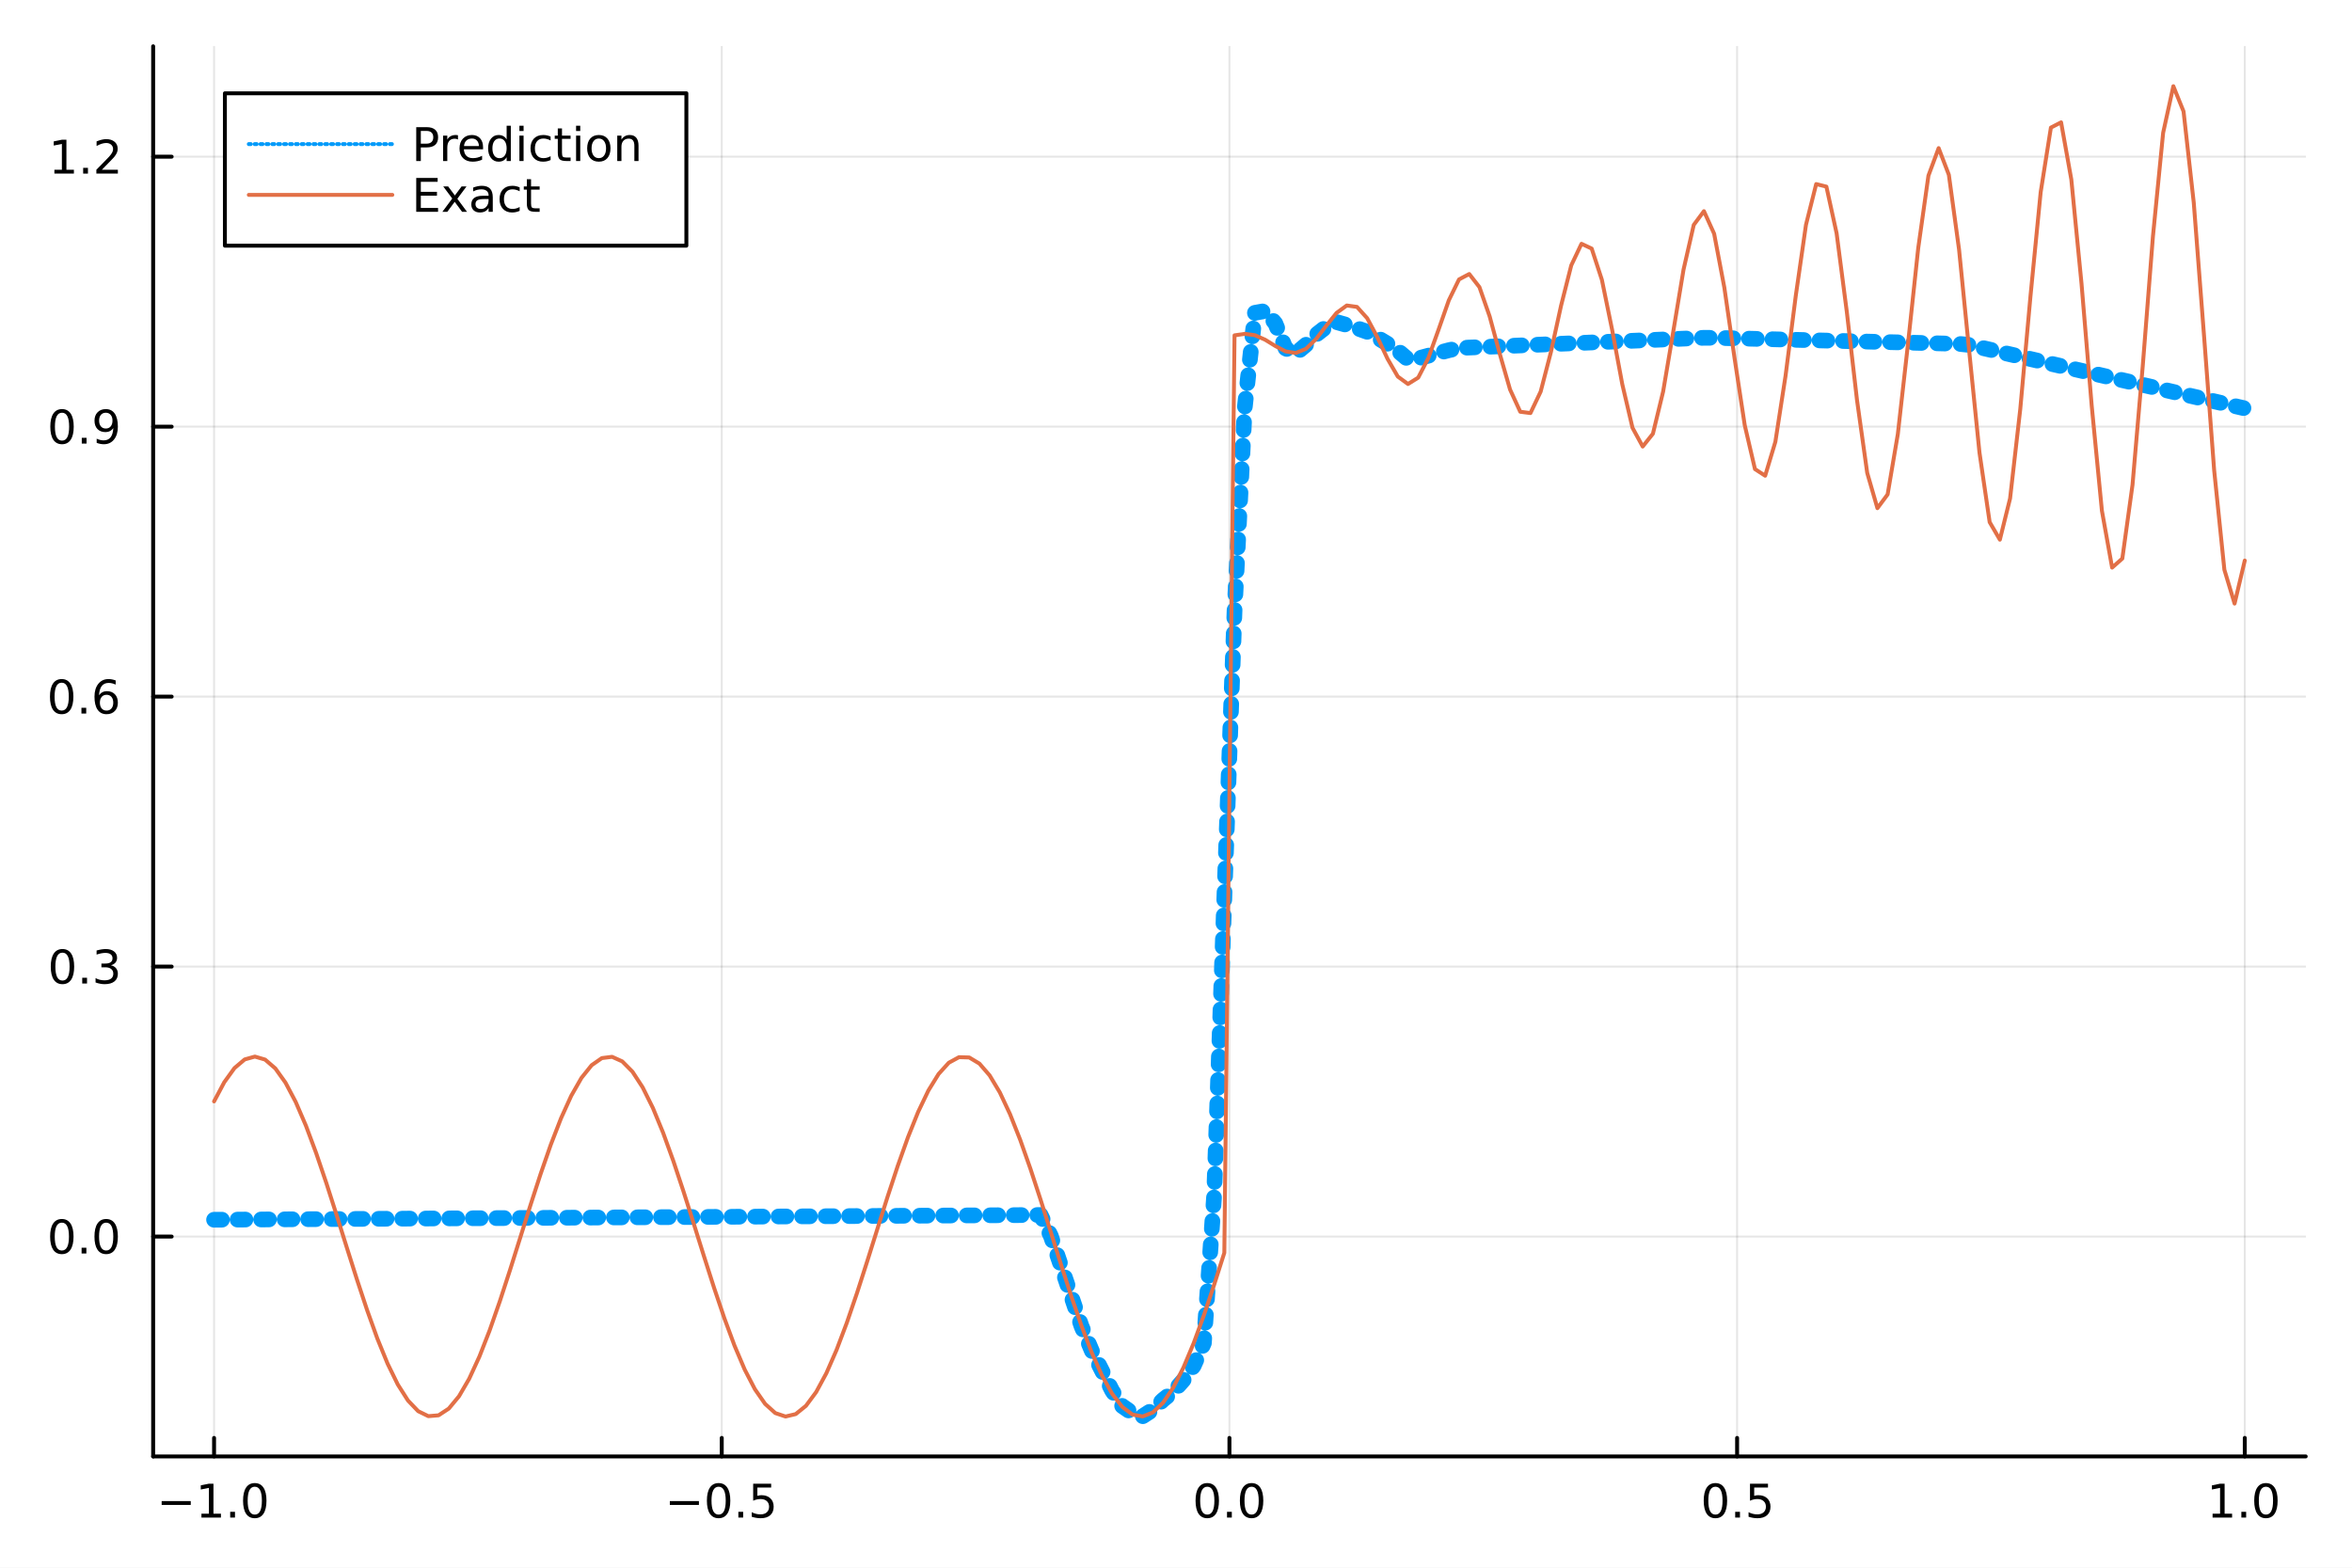
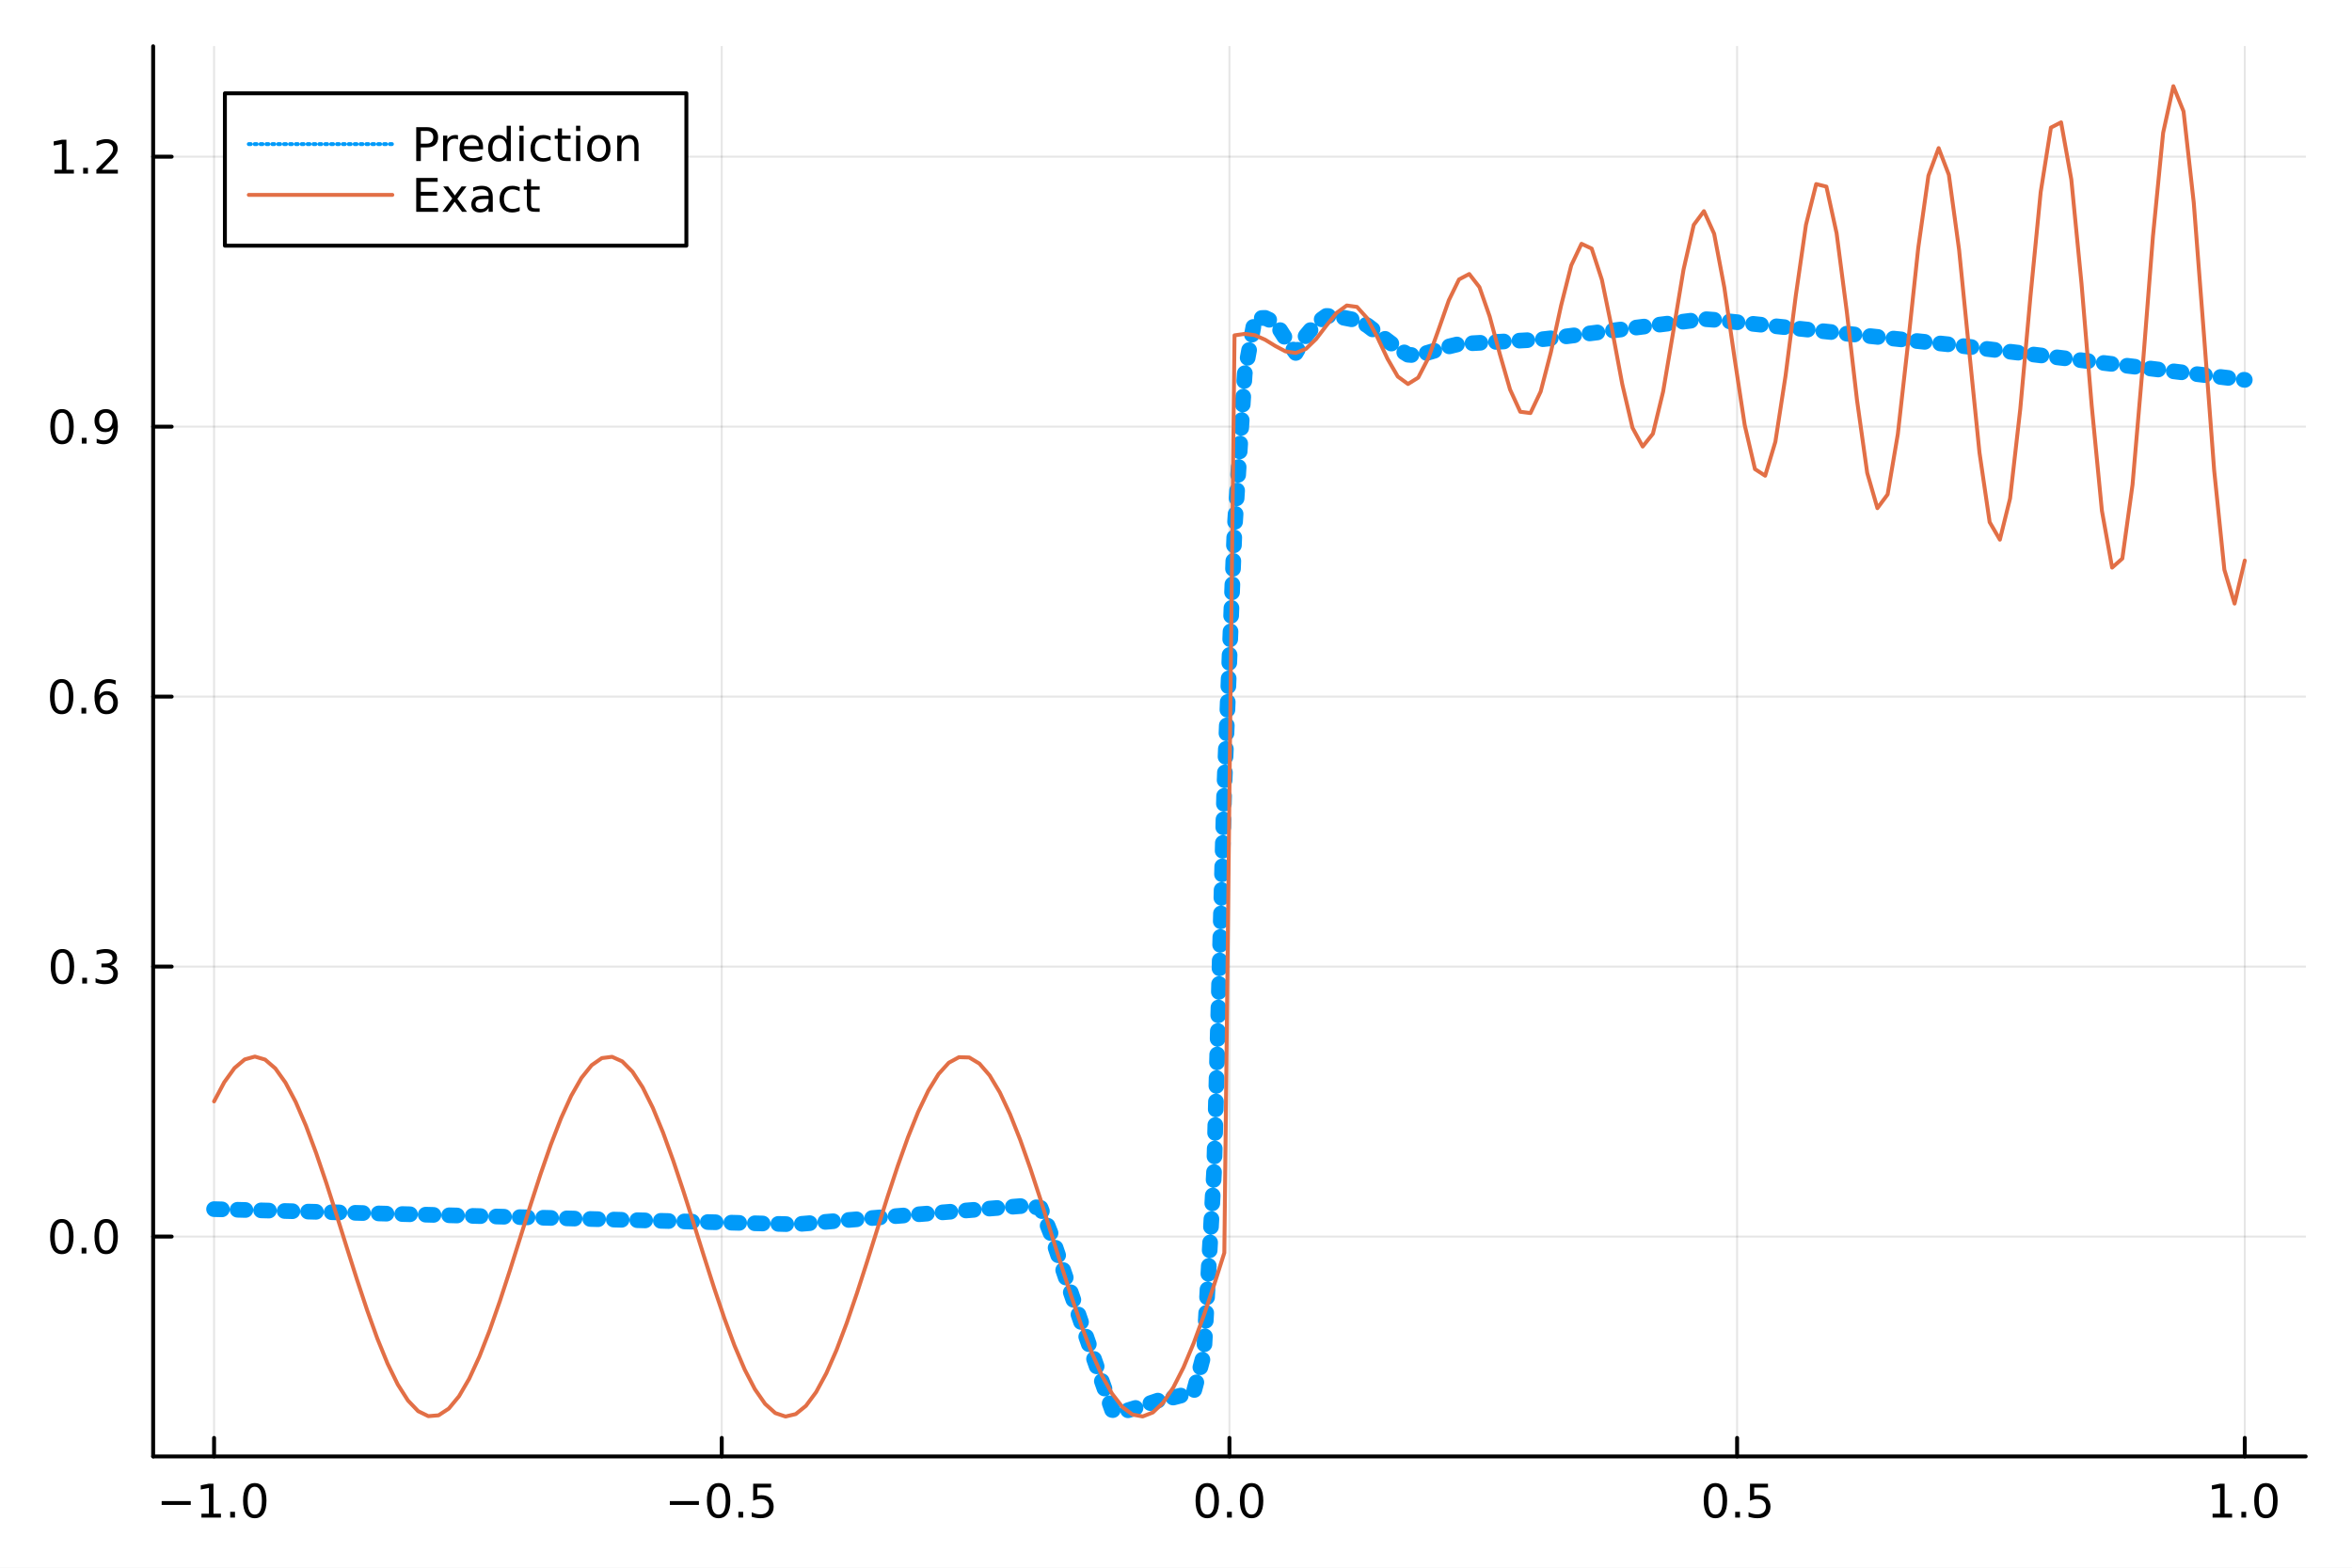
<svg xmlns="http://www.w3.org/2000/svg" width="600" height="400" viewBox="0 0 2400 1600">
  <defs>
    <clipPath id="clip150">
      <rect x="0" y="0" width="2400" height="1600" />
    </clipPath>
  </defs>
  <path clip-path="url(#clip150)" d=" M0 1600 L2400 1600 L2400 0 L0 0  Z   " fill="#ffffff" fill-rule="evenodd" fill-opacity="1" />
  <defs>
    <clipPath id="clip151">
      <rect x="480" y="0" width="1681" height="1600" />
    </clipPath>
  </defs>
  <path clip-path="url(#clip150)" d=" M156.274 1486.45 L2352.76 1486.45 L2352.76 47.244 L156.274 47.244  Z   " fill="#ffffff" fill-rule="evenodd" fill-opacity="1" />
  <defs>
    <clipPath id="clip152">
      <rect x="156" y="47" width="2197" height="1440" />
    </clipPath>
  </defs>
  <polyline clip-path="url(#clip152)" style="stroke:#000000; stroke-linecap:round; stroke-linejoin:round; stroke-width:2; stroke-opacity:0.1; fill:none" points="   218.439,1486.45 218.439,47.244    " />
  <polyline clip-path="url(#clip152)" style="stroke:#000000; stroke-linecap:round; stroke-linejoin:round; stroke-width:2; stroke-opacity:0.1; fill:none" points="   736.477,1486.45 736.477,47.244    " />
  <polyline clip-path="url(#clip152)" style="stroke:#000000; stroke-linecap:round; stroke-linejoin:round; stroke-width:2; stroke-opacity:0.1; fill:none" points="   1254.52,1486.45 1254.52,47.244    " />
  <polyline clip-path="url(#clip152)" style="stroke:#000000; stroke-linecap:round; stroke-linejoin:round; stroke-width:2; stroke-opacity:0.1; fill:none" points="   1772.55,1486.45 1772.55,47.244    " />
  <polyline clip-path="url(#clip152)" style="stroke:#000000; stroke-linecap:round; stroke-linejoin:round; stroke-width:2; stroke-opacity:0.1; fill:none" points="   2290.59,1486.45 2290.59,47.244    " />
  <polyline clip-path="url(#clip150)" style="stroke:#000000; stroke-linecap:round; stroke-linejoin:round; stroke-width:4; stroke-opacity:1; fill:none" points="   156.274,1486.45 2352.76,1486.45    " />
  <polyline clip-path="url(#clip150)" style="stroke:#000000; stroke-linecap:round; stroke-linejoin:round; stroke-width:4; stroke-opacity:1; fill:none" points="   218.439,1486.45 218.439,1467.55    " />
  <polyline clip-path="url(#clip150)" style="stroke:#000000; stroke-linecap:round; stroke-linejoin:round; stroke-width:4; stroke-opacity:1; fill:none" points="   736.477,1486.45 736.477,1467.55    " />
  <polyline clip-path="url(#clip150)" style="stroke:#000000; stroke-linecap:round; stroke-linejoin:round; stroke-width:4; stroke-opacity:1; fill:none" points="   1254.52,1486.45 1254.52,1467.55    " />
  <polyline clip-path="url(#clip150)" style="stroke:#000000; stroke-linecap:round; stroke-linejoin:round; stroke-width:4; stroke-opacity:1; fill:none" points="   1772.55,1486.45 1772.55,1467.55    " />
  <polyline clip-path="url(#clip150)" style="stroke:#000000; stroke-linecap:round; stroke-linejoin:round; stroke-width:4; stroke-opacity:1; fill:none" points="   2290.59,1486.45 2290.59,1467.55    " />
  <path clip-path="url(#clip150)" d="M164.967 1532.02 L194.643 1532.02 L194.643 1535.95 L164.967 1535.95 L164.967 1532.02 Z" fill="#000000" fill-rule="evenodd" fill-opacity="1" />
  <path clip-path="url(#clip150)" d="M205.545 1544.91 L213.184 1544.91 L213.184 1518.55 L204.874 1520.21 L204.874 1515.95 L213.138 1514.29 L217.814 1514.29 L217.814 1544.91 L225.453 1544.91 L225.453 1548.85 L205.545 1548.85 L205.545 1544.91 Z" fill="#000000" fill-rule="evenodd" fill-opacity="1" />
  <path clip-path="url(#clip150)" d="M234.897 1542.97 L239.781 1542.97 L239.781 1548.85 L234.897 1548.85 L234.897 1542.97 Z" fill="#000000" fill-rule="evenodd" fill-opacity="1" />
  <path clip-path="url(#clip150)" d="M259.966 1517.37 Q256.355 1517.37 254.527 1520.93 Q252.721 1524.47 252.721 1531.6 Q252.721 1538.71 254.527 1542.27 Q256.355 1545.82 259.966 1545.82 Q263.601 1545.82 265.406 1542.27 Q267.235 1538.71 267.235 1531.6 Q267.235 1524.47 265.406 1520.93 Q263.601 1517.37 259.966 1517.37 M259.966 1513.66 Q265.776 1513.66 268.832 1518.27 Q271.911 1522.85 271.911 1531.6 Q271.911 1540.33 268.832 1544.94 Q265.776 1549.52 259.966 1549.52 Q254.156 1549.52 251.077 1544.94 Q248.022 1540.33 248.022 1531.6 Q248.022 1522.85 251.077 1518.27 Q254.156 1513.66 259.966 1513.66 Z" fill="#000000" fill-rule="evenodd" fill-opacity="1" />
  <path clip-path="url(#clip150)" d="M683.503 1532.02 L713.178 1532.02 L713.178 1535.95 L683.503 1535.95 L683.503 1532.02 Z" fill="#000000" fill-rule="evenodd" fill-opacity="1" />
  <path clip-path="url(#clip150)" d="M733.271 1517.37 Q729.66 1517.37 727.831 1520.93 Q726.026 1524.47 726.026 1531.6 Q726.026 1538.71 727.831 1542.27 Q729.66 1545.82 733.271 1545.82 Q736.905 1545.82 738.711 1542.27 Q740.539 1538.71 740.539 1531.6 Q740.539 1524.47 738.711 1520.93 Q736.905 1517.37 733.271 1517.37 M733.271 1513.66 Q739.081 1513.66 742.137 1518.27 Q745.215 1522.85 745.215 1531.6 Q745.215 1540.33 742.137 1544.94 Q739.081 1549.52 733.271 1549.52 Q727.461 1549.52 724.382 1544.94 Q721.327 1540.33 721.327 1531.6 Q721.327 1522.85 724.382 1518.27 Q727.461 1513.66 733.271 1513.66 Z" fill="#000000" fill-rule="evenodd" fill-opacity="1" />
  <path clip-path="url(#clip150)" d="M753.433 1542.97 L758.317 1542.97 L758.317 1548.85 L753.433 1548.85 L753.433 1542.97 Z" fill="#000000" fill-rule="evenodd" fill-opacity="1" />
  <path clip-path="url(#clip150)" d="M768.548 1514.29 L786.905 1514.29 L786.905 1518.22 L772.831 1518.22 L772.831 1526.7 Q773.849 1526.35 774.868 1526.19 Q775.886 1526 776.905 1526 Q782.692 1526 786.072 1529.17 Q789.451 1532.34 789.451 1537.76 Q789.451 1543.34 785.979 1546.44 Q782.507 1549.52 776.187 1549.52 Q774.011 1549.52 771.743 1549.15 Q769.498 1548.78 767.09 1548.04 L767.09 1543.34 Q769.173 1544.47 771.396 1545.03 Q773.618 1545.58 776.095 1545.58 Q780.099 1545.58 782.437 1543.48 Q784.775 1541.37 784.775 1537.76 Q784.775 1534.15 782.437 1532.04 Q780.099 1529.94 776.095 1529.94 Q774.22 1529.94 772.345 1530.35 Q770.493 1530.77 768.548 1531.65 L768.548 1514.29 Z" fill="#000000" fill-rule="evenodd" fill-opacity="1" />
  <path clip-path="url(#clip150)" d="M1231.9 1517.37 Q1228.29 1517.37 1226.46 1520.93 Q1224.65 1524.47 1224.65 1531.6 Q1224.65 1538.71 1226.46 1542.27 Q1228.29 1545.82 1231.9 1545.82 Q1235.53 1545.82 1237.34 1542.27 Q1239.17 1538.71 1239.17 1531.6 Q1239.17 1524.47 1237.34 1520.93 Q1235.53 1517.37 1231.9 1517.37 M1231.9 1513.66 Q1237.71 1513.66 1240.77 1518.27 Q1243.84 1522.85 1243.84 1531.6 Q1243.84 1540.33 1240.77 1544.94 Q1237.71 1549.52 1231.9 1549.52 Q1226.09 1549.52 1223.01 1544.94 Q1219.96 1540.33 1219.96 1531.6 Q1219.96 1522.85 1223.01 1518.27 Q1226.09 1513.66 1231.9 1513.66 Z" fill="#000000" fill-rule="evenodd" fill-opacity="1" />
  <path clip-path="url(#clip150)" d="M1252.06 1542.97 L1256.95 1542.97 L1256.95 1548.85 L1252.06 1548.85 L1252.06 1542.97 Z" fill="#000000" fill-rule="evenodd" fill-opacity="1" />
  <path clip-path="url(#clip150)" d="M1277.13 1517.37 Q1273.52 1517.37 1271.69 1520.93 Q1269.89 1524.47 1269.89 1531.6 Q1269.89 1538.71 1271.69 1542.27 Q1273.52 1545.82 1277.13 1545.82 Q1280.76 1545.82 1282.57 1542.27 Q1284.4 1538.71 1284.4 1531.6 Q1284.4 1524.47 1282.57 1520.93 Q1280.76 1517.37 1277.13 1517.37 M1277.13 1513.66 Q1282.94 1513.66 1286 1518.27 Q1289.08 1522.85 1289.08 1531.6 Q1289.08 1540.33 1286 1544.94 Q1282.94 1549.52 1277.13 1549.52 Q1271.32 1549.52 1268.24 1544.94 Q1265.19 1540.33 1265.19 1531.6 Q1265.19 1522.85 1268.24 1518.27 Q1271.32 1513.66 1277.13 1513.66 Z" fill="#000000" fill-rule="evenodd" fill-opacity="1" />
  <path clip-path="url(#clip150)" d="M1750.44 1517.37 Q1746.82 1517.37 1745 1520.93 Q1743.19 1524.47 1743.19 1531.6 Q1743.19 1538.71 1745 1542.27 Q1746.82 1545.82 1750.44 1545.82 Q1754.07 1545.82 1755.88 1542.27 Q1757.7 1538.71 1757.7 1531.6 Q1757.7 1524.47 1755.88 1520.93 Q1754.07 1517.37 1750.44 1517.37 M1750.44 1513.66 Q1756.25 1513.66 1759.3 1518.27 Q1762.38 1522.85 1762.38 1531.6 Q1762.38 1540.33 1759.3 1544.94 Q1756.25 1549.52 1750.44 1549.52 Q1744.63 1549.52 1741.55 1544.94 Q1738.49 1540.33 1738.49 1531.6 Q1738.49 1522.85 1741.55 1518.27 Q1744.63 1513.66 1750.44 1513.66 Z" fill="#000000" fill-rule="evenodd" fill-opacity="1" />
  <path clip-path="url(#clip150)" d="M1770.6 1542.97 L1775.48 1542.97 L1775.48 1548.85 L1770.6 1548.85 L1770.6 1542.97 Z" fill="#000000" fill-rule="evenodd" fill-opacity="1" />
  <path clip-path="url(#clip150)" d="M1785.71 1514.29 L1804.07 1514.29 L1804.07 1518.22 L1790 1518.22 L1790 1526.7 Q1791.01 1526.35 1792.03 1526.19 Q1793.05 1526 1794.07 1526 Q1799.86 1526 1803.24 1529.17 Q1806.62 1532.34 1806.62 1537.76 Q1806.62 1543.34 1803.14 1546.44 Q1799.67 1549.52 1793.35 1549.52 Q1791.18 1549.52 1788.91 1549.15 Q1786.66 1548.78 1784.25 1548.04 L1784.25 1543.34 Q1786.34 1544.47 1788.56 1545.03 Q1790.78 1545.58 1793.26 1545.58 Q1797.26 1545.58 1799.6 1543.48 Q1801.94 1541.37 1801.94 1537.76 Q1801.94 1534.15 1799.6 1532.04 Q1797.26 1529.94 1793.26 1529.94 Q1791.38 1529.94 1789.51 1530.35 Q1787.66 1530.77 1785.71 1531.65 L1785.71 1514.29 Z" fill="#000000" fill-rule="evenodd" fill-opacity="1" />
  <path clip-path="url(#clip150)" d="M2257.74 1544.91 L2265.38 1544.91 L2265.38 1518.55 L2257.07 1520.21 L2257.07 1515.95 L2265.34 1514.29 L2270.01 1514.29 L2270.01 1544.91 L2277.65 1544.91 L2277.65 1548.85 L2257.74 1548.85 L2257.74 1544.91 Z" fill="#000000" fill-rule="evenodd" fill-opacity="1" />
  <path clip-path="url(#clip150)" d="M2287.1 1542.97 L2291.98 1542.97 L2291.98 1548.85 L2287.1 1548.85 L2287.1 1542.97 Z" fill="#000000" fill-rule="evenodd" fill-opacity="1" />
  <path clip-path="url(#clip150)" d="M2312.17 1517.37 Q2308.55 1517.37 2306.73 1520.93 Q2304.92 1524.47 2304.92 1531.6 Q2304.92 1538.71 2306.73 1542.27 Q2308.55 1545.82 2312.17 1545.82 Q2315.8 1545.82 2317.61 1542.27 Q2319.43 1538.71 2319.43 1531.6 Q2319.43 1524.47 2317.61 1520.93 Q2315.8 1517.37 2312.17 1517.37 M2312.17 1513.66 Q2317.98 1513.66 2321.03 1518.27 Q2324.11 1522.85 2324.11 1531.6 Q2324.11 1540.33 2321.03 1544.94 Q2317.98 1549.52 2312.17 1549.52 Q2306.36 1549.52 2303.28 1544.94 Q2300.22 1540.33 2300.22 1531.6 Q2300.22 1522.85 2303.28 1518.27 Q2306.36 1513.66 2312.17 1513.66 Z" fill="#000000" fill-rule="evenodd" fill-opacity="1" />
  <polyline clip-path="url(#clip152)" style="stroke:#000000; stroke-linecap:round; stroke-linejoin:round; stroke-width:2; stroke-opacity:0.1; fill:none" points="   156.274,1262.05 2352.76,1262.05    " />
  <polyline clip-path="url(#clip152)" style="stroke:#000000; stroke-linecap:round; stroke-linejoin:round; stroke-width:2; stroke-opacity:0.1; fill:none" points="   156.274,986.511 2352.76,986.511    " />
  <polyline clip-path="url(#clip152)" style="stroke:#000000; stroke-linecap:round; stroke-linejoin:round; stroke-width:2; stroke-opacity:0.1; fill:none" points="   156.274,710.976 2352.76,710.976    " />
  <polyline clip-path="url(#clip152)" style="stroke:#000000; stroke-linecap:round; stroke-linejoin:round; stroke-width:2; stroke-opacity:0.1; fill:none" points="   156.274,435.44 2352.76,435.44    " />
  <polyline clip-path="url(#clip152)" style="stroke:#000000; stroke-linecap:round; stroke-linejoin:round; stroke-width:2; stroke-opacity:0.1; fill:none" points="   156.274,159.905 2352.76,159.905    " />
  <polyline clip-path="url(#clip150)" style="stroke:#000000; stroke-linecap:round; stroke-linejoin:round; stroke-width:4; stroke-opacity:1; fill:none" points="   156.274,1486.45 156.274,47.244    " />
  <polyline clip-path="url(#clip150)" style="stroke:#000000; stroke-linecap:round; stroke-linejoin:round; stroke-width:4; stroke-opacity:1; fill:none" points="   156.274,1262.05 175.172,1262.05    " />
  <polyline clip-path="url(#clip150)" style="stroke:#000000; stroke-linecap:round; stroke-linejoin:round; stroke-width:4; stroke-opacity:1; fill:none" points="   156.274,986.511 175.172,986.511    " />
  <polyline clip-path="url(#clip150)" style="stroke:#000000; stroke-linecap:round; stroke-linejoin:round; stroke-width:4; stroke-opacity:1; fill:none" points="   156.274,710.976 175.172,710.976    " />
  <polyline clip-path="url(#clip150)" style="stroke:#000000; stroke-linecap:round; stroke-linejoin:round; stroke-width:4; stroke-opacity:1; fill:none" points="   156.274,435.44 175.172,435.44    " />
  <polyline clip-path="url(#clip150)" style="stroke:#000000; stroke-linecap:round; stroke-linejoin:round; stroke-width:4; stroke-opacity:1; fill:none" points="   156.274,159.905 175.172,159.905    " />
  <path clip-path="url(#clip150)" d="M63.099 1247.85 Q59.487 1247.85 57.659 1251.41 Q55.853 1254.95 55.853 1262.08 Q55.853 1269.19 57.659 1272.75 Q59.487 1276.29 63.099 1276.29 Q66.733 1276.29 68.538 1272.75 Q70.367 1269.19 70.367 1262.08 Q70.367 1254.95 68.538 1251.41 Q66.733 1247.85 63.099 1247.85 M63.099 1244.14 Q68.909 1244.14 71.964 1248.75 Q75.043 1253.33 75.043 1262.08 Q75.043 1270.81 71.964 1275.41 Q68.909 1280 63.099 1280 Q57.288 1280 54.21 1275.41 Q51.154 1270.81 51.154 1262.08 Q51.154 1253.33 54.21 1248.75 Q57.288 1244.14 63.099 1244.14 Z" fill="#000000" fill-rule="evenodd" fill-opacity="1" />
  <path clip-path="url(#clip150)" d="M83.26 1273.45 L88.145 1273.45 L88.145 1279.33 L83.26 1279.33 L83.26 1273.45 Z" fill="#000000" fill-rule="evenodd" fill-opacity="1" />
  <path clip-path="url(#clip150)" d="M108.33 1247.85 Q104.719 1247.85 102.89 1251.41 Q101.084 1254.95 101.084 1262.08 Q101.084 1269.19 102.89 1272.75 Q104.719 1276.29 108.33 1276.29 Q111.964 1276.29 113.77 1272.75 Q115.598 1269.19 115.598 1262.08 Q115.598 1254.95 113.77 1251.41 Q111.964 1247.85 108.33 1247.85 M108.33 1244.14 Q114.14 1244.14 117.195 1248.75 Q120.274 1253.33 120.274 1262.08 Q120.274 1270.81 117.195 1275.41 Q114.14 1280 108.33 1280 Q102.52 1280 99.441 1275.41 Q96.385 1270.81 96.385 1262.08 Q96.385 1253.33 99.441 1248.75 Q102.52 1244.14 108.33 1244.14 Z" fill="#000000" fill-rule="evenodd" fill-opacity="1" />
  <path clip-path="url(#clip150)" d="M63.747 972.31 Q60.136 972.31 58.307 975.875 Q56.501 979.417 56.501 986.546 Q56.501 993.653 58.307 997.217 Q60.136 1000.76 63.747 1000.76 Q67.381 1000.76 69.186 997.217 Q71.015 993.653 71.015 986.546 Q71.015 979.417 69.186 975.875 Q67.381 972.31 63.747 972.31 M63.747 968.606 Q69.557 968.606 72.612 973.213 Q75.691 977.796 75.691 986.546 Q75.691 995.273 72.612 999.879 Q69.557 1004.46 63.747 1004.46 Q57.937 1004.46 54.858 999.879 Q51.802 995.273 51.802 986.546 Q51.802 977.796 54.858 973.213 Q57.937 968.606 63.747 968.606 Z" fill="#000000" fill-rule="evenodd" fill-opacity="1" />
  <path clip-path="url(#clip150)" d="M83.909 997.912 L88.793 997.912 L88.793 1003.79 L83.909 1003.79 L83.909 997.912 Z" fill="#000000" fill-rule="evenodd" fill-opacity="1" />
  <path clip-path="url(#clip150)" d="M113.145 985.157 Q116.501 985.875 118.376 988.143 Q120.274 990.412 120.274 993.745 Q120.274 998.861 116.756 1001.66 Q113.237 1004.46 106.756 1004.46 Q104.58 1004.46 102.265 1004.02 Q99.973 1003.61 97.52 1002.75 L97.52 998.236 Q99.464 999.37 101.779 999.949 Q104.094 1000.53 106.617 1000.53 Q111.015 1000.53 113.307 998.791 Q115.621 997.055 115.621 993.745 Q115.621 990.69 113.469 988.977 Q111.339 987.241 107.52 987.241 L103.492 987.241 L103.492 983.398 L107.705 983.398 Q111.154 983.398 112.983 982.032 Q114.811 980.643 114.811 978.051 Q114.811 975.389 112.913 973.977 Q111.038 972.542 107.52 972.542 Q105.598 972.542 103.399 972.958 Q101.2 973.375 98.561 974.255 L98.561 970.088 Q101.223 969.347 103.538 968.977 Q105.876 968.606 107.936 968.606 Q113.26 968.606 116.362 971.037 Q119.464 973.444 119.464 977.565 Q119.464 980.435 117.82 982.426 Q116.177 984.393 113.145 985.157 Z" fill="#000000" fill-rule="evenodd" fill-opacity="1" />
  <path clip-path="url(#clip150)" d="M62.937 696.775 Q59.325 696.775 57.497 700.339 Q55.691 703.881 55.691 711.011 Q55.691 718.117 57.497 721.682 Q59.325 725.223 62.937 725.223 Q66.571 725.223 68.376 721.682 Q70.205 718.117 70.205 711.011 Q70.205 703.881 68.376 700.339 Q66.571 696.775 62.937 696.775 M62.937 693.071 Q68.747 693.071 71.802 697.677 Q74.881 702.261 74.881 711.011 Q74.881 719.737 71.802 724.344 Q68.747 728.927 62.937 728.927 Q57.126 728.927 54.048 724.344 Q50.992 719.737 50.992 711.011 Q50.992 702.261 54.048 697.677 Q57.126 693.071 62.937 693.071 Z" fill="#000000" fill-rule="evenodd" fill-opacity="1" />
  <path clip-path="url(#clip150)" d="M83.098 722.376 L87.983 722.376 L87.983 728.256 L83.098 728.256 L83.098 722.376 Z" fill="#000000" fill-rule="evenodd" fill-opacity="1" />
  <path clip-path="url(#clip150)" d="M108.746 709.112 Q105.598 709.112 103.746 711.265 Q101.918 713.418 101.918 717.168 Q101.918 720.895 103.746 723.071 Q105.598 725.223 108.746 725.223 Q111.895 725.223 113.723 723.071 Q115.575 720.895 115.575 717.168 Q115.575 713.418 113.723 711.265 Q111.895 709.112 108.746 709.112 M118.029 694.46 L118.029 698.719 Q116.27 697.886 114.464 697.446 Q112.682 697.006 110.922 697.006 Q106.293 697.006 103.839 700.131 Q101.409 703.256 101.061 709.575 Q102.427 707.562 104.487 706.497 Q106.547 705.409 109.024 705.409 Q114.233 705.409 117.242 708.58 Q120.274 711.728 120.274 717.168 Q120.274 722.492 117.126 725.71 Q113.978 728.927 108.746 728.927 Q102.751 728.927 99.58 724.344 Q96.409 719.737 96.409 711.011 Q96.409 702.816 100.297 697.955 Q104.186 693.071 110.737 693.071 Q112.496 693.071 114.279 693.418 Q116.084 693.765 118.029 694.46 Z" fill="#000000" fill-rule="evenodd" fill-opacity="1" />
  <path clip-path="url(#clip150)" d="M63.284 421.239 Q59.673 421.239 57.844 424.804 Q56.038 428.345 56.038 435.475 Q56.038 442.581 57.844 446.146 Q59.673 449.688 63.284 449.688 Q66.918 449.688 68.724 446.146 Q70.552 442.581 70.552 435.475 Q70.552 428.345 68.724 424.804 Q66.918 421.239 63.284 421.239 M63.284 417.535 Q69.094 417.535 72.149 422.142 Q75.228 426.725 75.228 435.475 Q75.228 444.202 72.149 448.808 Q69.094 453.392 63.284 453.392 Q57.474 453.392 54.395 448.808 Q51.339 444.202 51.339 435.475 Q51.339 426.725 54.395 422.142 Q57.474 417.535 63.284 417.535 Z" fill="#000000" fill-rule="evenodd" fill-opacity="1" />
  <path clip-path="url(#clip150)" d="M83.446 446.841 L88.33 446.841 L88.33 452.72 L83.446 452.72 L83.446 446.841 Z" fill="#000000" fill-rule="evenodd" fill-opacity="1" />
  <path clip-path="url(#clip150)" d="M98.654 452.003 L98.654 447.743 Q100.413 448.577 102.219 449.017 Q104.024 449.456 105.76 449.456 Q110.39 449.456 112.82 446.355 Q115.274 443.23 115.621 436.887 Q114.279 438.878 112.219 439.943 Q110.158 441.007 107.658 441.007 Q102.473 441.007 99.441 437.882 Q96.432 434.734 96.432 429.295 Q96.432 423.97 99.58 420.753 Q102.728 417.535 107.959 417.535 Q113.955 417.535 117.103 422.142 Q120.274 426.725 120.274 435.475 Q120.274 443.646 116.385 448.531 Q112.52 453.392 105.969 453.392 Q104.209 453.392 102.404 453.044 Q100.598 452.697 98.654 452.003 M107.959 437.35 Q111.108 437.35 112.936 435.197 Q114.788 433.045 114.788 429.295 Q114.788 425.568 112.936 423.415 Q111.108 421.239 107.959 421.239 Q104.811 421.239 102.959 423.415 Q101.131 425.568 101.131 429.295 Q101.131 433.045 102.959 435.197 Q104.811 437.35 107.959 437.35 Z" fill="#000000" fill-rule="evenodd" fill-opacity="1" />
  <path clip-path="url(#clip150)" d="M55.506 173.25 L63.145 173.25 L63.145 146.884 L54.835 148.551 L54.835 144.291 L63.099 142.625 L67.774 142.625 L67.774 173.25 L75.413 173.25 L75.413 177.185 L55.506 177.185 L55.506 173.25 Z" fill="#000000" fill-rule="evenodd" fill-opacity="1" />
  <path clip-path="url(#clip150)" d="M84.858 171.305 L89.742 171.305 L89.742 177.185 L84.858 177.185 L84.858 171.305 Z" fill="#000000" fill-rule="evenodd" fill-opacity="1" />
  <path clip-path="url(#clip150)" d="M103.955 173.25 L120.274 173.25 L120.274 177.185 L98.33 177.185 L98.33 173.25 Q100.992 170.495 105.575 165.865 Q110.182 161.213 111.362 159.87 Q113.608 157.347 114.487 155.611 Q115.39 153.852 115.39 152.162 Q115.39 149.407 113.445 147.671 Q111.524 145.935 108.422 145.935 Q106.223 145.935 103.77 146.699 Q101.339 147.463 98.561 149.014 L98.561 144.291 Q101.385 143.157 103.839 142.578 Q106.293 142 108.33 142 Q113.7 142 116.895 144.685 Q120.089 147.37 120.089 151.861 Q120.089 153.99 119.279 155.912 Q118.492 157.81 116.385 160.402 Q115.807 161.074 112.705 164.291 Q109.603 167.486 103.955 173.25 Z" fill="#000000" fill-rule="evenodd" fill-opacity="1" />
-   <polyline clip-path="url(#clip152)" style="stroke:#009af9; stroke-linecap:round; stroke-linejoin:round; stroke-width:16; stroke-opacity:1; fill:none" stroke-dasharray="8, 16" points="   218.439,1244.88 228.852,1244.82 239.264,1244.76 249.677,1244.7 260.09,1244.64 270.503,1244.58 280.916,1244.52 291.329,1244.46 301.741,1244.4 312.154,1244.34    322.567,1244.28 332.98,1244.22 343.393,1244.16 353.805,1244.1 364.218,1244.04 374.631,1243.98 385.044,1243.92 395.457,1243.86 405.87,1243.8 416.282,1243.74    426.695,1243.68 437.108,1243.62 447.521,1243.56 457.934,1243.5 468.347,1243.44 478.759,1243.38 489.172,1243.32 499.585,1243.26 509.998,1243.2 520.411,1243.14    530.824,1243.08 541.236,1243.02 551.649,1242.96 562.062,1242.9 572.475,1242.84 582.888,1242.78 593.301,1242.72 603.713,1242.66 614.126,1242.6 624.539,1242.54    634.952,1242.48 645.365,1242.43 655.777,1242.37 666.19,1242.31 676.603,1242.25 687.016,1242.19 697.429,1242.13 707.842,1242.07 718.254,1242.01 728.667,1241.95    739.08,1241.89 749.493,1241.83 759.906,1241.77 770.319,1241.71 780.731,1241.65 791.144,1241.59 801.557,1241.53 811.97,1241.47 822.383,1241.41 832.796,1241.35    843.208,1241.29 853.621,1241.23 864.034,1241.17 874.447,1241.11 884.86,1241.05 895.273,1240.99 905.685,1240.93 916.098,1240.87 926.511,1240.81 936.924,1240.75    947.337,1240.69 957.749,1240.63 968.162,1240.57 978.575,1240.51 988.988,1240.45 999.401,1240.39 1009.81,1240.33 1020.23,1240.27 1030.64,1240.21 1041.05,1240.15    1051.46,1240.09 1061.88,1240.03 1072.29,1261.49 1082.7,1292.14 1093.12,1322.79 1103.53,1353.45 1113.94,1378.27 1124.35,1398.75 1134.77,1419.19 1145.18,1435.07    1155.59,1442.28 1166.01,1445.48 1176.42,1438.72 1186.83,1428.64 1197.24,1420.29 1207.66,1408.46 1218.07,1393.91 1228.48,1370.69 1238.9,1220.6 1249.31,916.825    1259.72,623.789 1270.13,416.414 1280.55,319.252 1290.96,317.392 1301.37,330.084 1311.79,355.5 1322.2,360.759 1332.61,351.944 1343.02,341.565 1353.44,333.455    1363.85,328.719 1374.26,331.67 1384.68,334.937 1395.09,338.617 1405.5,344.642 1415.91,350.922 1426.33,357.935 1436.74,366.773 1447.15,365.816 1457.57,363.002    1467.98,360.216 1478.39,357.43 1488.8,355.204 1499.22,354.716 1509.63,354.284 1520.04,353.851 1530.45,353.418 1540.87,352.985 1551.28,352.552 1561.69,352.119    1572.11,351.686 1582.52,351.253 1592.93,350.82 1603.34,350.387 1613.76,349.954 1624.17,349.522 1634.58,349.089 1645,348.656 1655.41,348.223 1665.82,347.79    1676.23,347.357 1686.65,346.924 1697.06,346.491 1707.47,346.058 1717.89,345.625 1728.3,345.192 1738.71,344.759 1749.12,344.778 1759.54,345.036 1769.95,345.292    1780.36,345.55 1790.78,345.806 1801.19,346.064 1811.6,346.321 1822.01,346.578 1832.43,346.835 1842.84,347.092 1853.25,347.349 1863.67,347.606 1874.08,347.863    1884.49,348.12 1894.9,348.377 1905.32,348.634 1915.73,348.89 1926.14,349.148 1936.56,349.405 1946.97,349.662 1957.38,349.919 1967.79,350.176 1978.21,350.433    1988.62,350.69 1999.03,350.947 2009.45,352.007 2019.86,354.406 2030.27,356.805 2040.68,359.205 2051.1,361.604 2061.51,364.003 2071.92,366.402 2082.33,368.802    2092.75,371.201 2103.16,373.6 2113.57,375.999 2123.99,378.399 2134.4,380.798 2144.81,383.198 2155.22,385.596 2165.64,387.995 2176.05,390.395 2186.46,392.793    2196.88,395.194 2207.29,397.593 2217.7,399.992 2228.11,402.391 2238.53,404.79 2248.94,407.19 2259.35,409.589 2269.77,411.989 2280.18,414.387 2290.59,416.786       " />
+   <polyline clip-path="url(#clip152)" style="stroke:#009af9; stroke-linecap:round; stroke-linejoin:round; stroke-width:16; stroke-opacity:1; fill:none" stroke-dasharray="8, 16" points="   218.439,1234.07 228.852,1234.34 239.264,1234.62 249.677,1234.89 260.09,1235.16 270.503,1235.43 280.916,1235.7 291.329,1235.98 301.741,1236.25 312.154,1236.52    322.567,1236.79 332.98,1237.07 343.393,1237.34 353.805,1237.61 364.218,1237.88 374.631,1238.15 385.044,1238.43 395.457,1238.7 405.87,1238.97 416.282,1239.24    426.695,1239.52 437.108,1239.79 447.521,1240.06 457.934,1240.33 468.347,1240.6 478.759,1240.88 489.172,1241.15 499.585,1241.42 509.998,1241.69 520.411,1241.97    530.824,1242.24 541.236,1242.51 551.649,1242.78 562.062,1243.05 572.475,1243.33 582.888,1243.6 593.301,1243.87 603.713,1244.14 614.126,1244.42 624.539,1244.69    634.952,1244.96 645.365,1245.23 655.777,1245.5 666.19,1245.78 676.603,1246.05 687.016,1246.32 697.429,1246.59 707.842,1246.87 718.254,1247.14 728.667,1247.41    739.08,1247.68 749.493,1247.95 759.906,1248.23 770.319,1248.5 780.731,1248.77 791.144,1249.04 801.557,1249.32 811.97,1249.54 822.383,1248.69 832.796,1247.83    843.208,1246.98 853.621,1246.12 864.034,1245.27 874.447,1244.42 884.86,1243.56 895.273,1242.71 905.685,1241.87 916.098,1241.03 926.511,1240.19 936.924,1239.35    947.337,1238.51 957.749,1237.68 968.162,1236.84 978.575,1236 988.988,1235.16 999.401,1234.32 1009.81,1233.49 1020.23,1232.65 1030.64,1231.81 1041.05,1230.97    1051.46,1231.31 1061.88,1232.84 1072.29,1259.25 1082.7,1289.82 1093.12,1320.39 1103.53,1350.5 1113.94,1380.07 1124.35,1409.63 1134.77,1439.01 1145.18,1441.19    1155.59,1437.91 1166.01,1434.74 1176.42,1431.2 1186.83,1427.67 1197.24,1426.34 1207.66,1423.62 1218.07,1420.85 1228.48,1381.97 1238.9,1194.4 1249.31,803.96    1259.72,541.322 1270.13,381.565 1280.55,324.786 1290.96,324.441 1301.37,329.301 1311.79,345.577 1322.2,360.205 1332.61,342.498 1343.02,329.956 1353.44,322.458    1363.85,322.859 1374.26,324.898 1384.68,326.938 1395.09,332.018 1405.5,339.921 1415.91,347.778 1426.33,355.583 1436.74,362.039 1447.15,362.844 1457.57,359.769    1467.98,356.694 1478.39,353.619 1488.8,351.052 1499.22,350.476 1509.63,349.9 1520.04,349.324 1530.45,348.748 1540.87,348.173 1551.28,347.596 1561.69,347.02    1572.11,346.445 1582.52,345.268 1592.93,343.958 1603.34,342.648 1613.76,341.338 1624.17,340.028 1634.58,338.718 1645,337.408 1655.41,336.098 1665.82,334.788    1676.23,333.478 1686.65,332.168 1697.06,330.858 1707.47,329.548 1717.89,328.238 1728.3,326.928 1738.71,325.618 1749.12,326.381 1759.54,327.471 1769.95,328.563    1780.36,329.653 1790.78,330.744 1801.19,331.835 1811.6,332.926 1822.01,334.017 1832.43,335.108 1842.84,336.199 1853.25,337.29 1863.67,338.381 1874.08,339.472    1884.49,340.562 1894.9,341.653 1905.32,342.744 1915.73,343.835 1926.14,344.926 1936.56,346.017 1946.97,347.108 1957.38,348.199 1967.79,349.29 1978.21,350.38    1988.62,351.472 1999.03,352.706 2009.45,353.957 2019.86,355.207 2030.27,356.457 2040.68,357.707 2051.1,358.957 2061.51,360.207 2071.92,361.458 2082.33,362.708    2092.75,363.958 2103.16,365.208 2113.57,366.458 2123.99,367.708 2134.4,368.958 2144.81,370.208 2155.22,371.458 2165.64,372.709 2176.05,373.959 2186.46,375.209    2196.88,376.459 2207.29,377.71 2217.7,378.959 2228.11,380.209 2238.53,381.46 2248.94,382.71 2259.35,383.96 2269.77,385.21 2280.18,386.46 2290.59,387.71       " />
  <polyline clip-path="url(#clip152)" style="stroke:#e26f46; stroke-linecap:round; stroke-linejoin:round; stroke-width:4; stroke-opacity:1; fill:none" points="   218.439,1124.1 228.852,1104.53 239.264,1090.1 249.677,1081.28 260.09,1078.36 270.503,1081.43 280.916,1090.4 291.329,1104.98 301.741,1124.68 312.154,1148.86    322.567,1176.74 332.98,1207.4 343.393,1239.84 353.805,1273.01 364.218,1305.82 374.631,1337.21 385.044,1366.14 395.457,1391.67 405.87,1412.97 416.282,1429.35    426.695,1440.26 437.108,1445.36 447.521,1444.48 457.934,1437.64 468.347,1425.07 478.759,1407.19 489.172,1384.56 499.585,1357.94 509.998,1328.18 520.411,1296.27    530.824,1263.24 541.236,1230.17 551.649,1198.14 562.062,1168.2 572.475,1141.32 582.888,1118.38 593.301,1100.13 603.713,1087.17 614.126,1079.91 624.539,1078.59    634.952,1083.27 645.365,1093.78 655.777,1109.78 666.19,1130.75 676.603,1156 687.016,1184.72 697.429,1215.96 707.842,1248.7 718.254,1281.88 728.667,1314.42    739.08,1345.24 749.493,1373.35 759.906,1397.82 770.319,1417.87 780.731,1432.83 791.144,1442.21 801.557,1445.72 811.97,1443.23 822.383,1434.82 832.796,1420.78    843.208,1401.56 853.621,1377.78 864.034,1350.23 874.447,1319.8 884.86,1287.48 895.273,1254.34 905.685,1221.44 916.098,1189.87 926.511,1160.66 936.924,1134.76    947.337,1113.01 957.749,1096.12 968.162,1084.65 978.575,1078.97 988.988,1079.26 999.401,1085.52 1009.81,1097.54 1020.23,1114.93 1030.64,1137.13 1041.05,1163.39    1051.46,1192.88 1061.88,1224.63 1072.29,1257.6 1082.7,1290.71 1093.12,1322.88 1103.53,1353.08 1113.94,1380.3 1124.35,1403.66 1134.77,1422.4 1145.18,1435.9    1155.59,1443.73 1166.01,1445.64 1176.42,1441.55 1186.83,1431.6 1197.24,1416.12 1207.66,1395.61 1218.07,1370.74 1228.48,1342.32 1238.9,1311.28 1249.31,1278.64    1259.72,342.261 1270.13,340.743 1280.55,342.125 1290.96,346.724 1301.37,353.131 1311.79,358.639 1322.2,360.27 1332.61,356.032 1343.02,345.929 1353.44,332.309    1363.85,319.349 1374.26,311.777 1384.68,313.23 1395.09,324.782 1405.5,344.212 1415.91,366.325 1426.33,384.332 1436.74,391.928 1447.15,385.426 1457.57,365.251    1467.98,336.233 1478.39,306.494 1488.8,285.18 1499.22,279.658 1509.63,293.043 1520.04,322.864 1530.45,361.377 1540.87,397.554 1551.28,420.244 1561.69,421.587    1572.11,399.667 1582.52,359.493 1592.93,311.939 1603.34,270.804 1613.76,248.814 1624.17,253.704 1634.58,285.584 1645,336.478 1655.41,392.27 1665.82,436.62    1676.23,455.741 1686.65,442.665 1697.06,399.67 1707.47,338.044 1717.89,275.157 1728.3,229.559 1738.71,215.516 1749.12,238.575 1759.54,293.538 1769.95,365.54    1780.36,434.059 1790.78,478.762 1801.19,485.533 1811.6,450.895 1822.01,383.449 1832.43,301.791 1842.84,229.394 1853.25,187.861 1863.67,190.486 1874.08,238.047    1884.49,318.136 1894.9,408.369 1905.32,482.632 1915.73,518.643 1926.14,504.62 1936.56,443.085 1946.97,350.566 1957.38,253.186 1967.79,179.284 1978.21,151.172    1988.62,178.415 1999.03,254.651 2009.45,359.004 2019.86,461.78 2030.27,532.922 2040.68,550.791 2051.1,508.733 2061.51,417.427 2071.92,302.217 2082.33,196.09    2092.75,130.23 2103.16,124.858 2113.57,183.05 2123.99,289.415 2134.4,414.131 2144.81,521.304 2155.22,579.297 2165.64,570.063 2176.05,494.731 2186.46,373.713    2196.88,241.201 2207.29,135.504 2217.7,87.976 2228.11,113.724 2238.53,206.848 2248.94,341.709 2259.35,479.972 2269.77,581.504 2280.18,616.018 2290.59,572.099       " />
  <path clip-path="url(#clip150)" d=" M229.49 250.738 L700.371 250.738 L700.371 95.218 L229.49 95.218  Z   " fill="#ffffff" fill-rule="evenodd" fill-opacity="1" />
  <polyline clip-path="url(#clip150)" style="stroke:#000000; stroke-linecap:round; stroke-linejoin:round; stroke-width:4; stroke-opacity:1; fill:none" points="   229.49,250.738 700.371,250.738 700.371,95.218 229.49,95.218 229.49,250.738    " />
  <polyline clip-path="url(#clip150)" style="stroke:#009af9; stroke-linecap:round; stroke-linejoin:round; stroke-width:4; stroke-opacity:1; fill:none" stroke-dasharray="2, 4" points="   253.896,147.058 400.328,147.058    " />
  <path clip-path="url(#clip150)" d="M429.409 133.62 L429.409 146.606 L435.289 146.606 Q438.552 146.606 440.335 144.916 Q442.117 143.227 442.117 140.102 Q442.117 137 440.335 135.31 Q438.552 133.62 435.289 133.62 L429.409 133.62 M424.733 129.778 L435.289 129.778 Q441.099 129.778 444.062 132.416 Q447.048 135.032 447.048 140.102 Q447.048 145.217 444.062 147.833 Q441.099 150.449 435.289 150.449 L429.409 150.449 L429.409 164.338 L424.733 164.338 L424.733 129.778 Z" fill="#000000" fill-rule="evenodd" fill-opacity="1" />
  <path clip-path="url(#clip150)" d="M467.325 142.393 Q466.608 141.977 465.751 141.791 Q464.918 141.583 463.899 141.583 Q460.288 141.583 458.344 143.944 Q456.423 146.282 456.423 150.68 L456.423 164.338 L452.14 164.338 L452.14 138.412 L456.423 138.412 L456.423 142.44 Q457.765 140.078 459.918 138.944 Q462.071 137.787 465.149 137.787 Q465.589 137.787 466.122 137.856 Q466.654 137.903 467.302 138.018 L467.325 142.393 Z" fill="#000000" fill-rule="evenodd" fill-opacity="1" />
  <path clip-path="url(#clip150)" d="M492.927 150.31 L492.927 152.393 L473.344 152.393 Q473.622 156.791 475.983 159.106 Q478.367 161.398 482.603 161.398 Q485.057 161.398 487.348 160.796 Q489.663 160.194 491.932 158.99 L491.932 163.018 Q489.64 163.99 487.233 164.5 Q484.825 165.009 482.348 165.009 Q476.145 165.009 472.511 161.398 Q468.899 157.787 468.899 151.629 Q468.899 145.264 472.325 141.537 Q475.774 137.787 481.608 137.787 Q486.839 137.787 489.872 141.166 Q492.927 144.523 492.927 150.31 M488.668 149.06 Q488.622 145.565 486.7 143.481 Q484.802 141.398 481.654 141.398 Q478.089 141.398 475.936 143.412 Q473.807 145.426 473.483 149.083 L488.668 149.06 Z" fill="#000000" fill-rule="evenodd" fill-opacity="1" />
  <path clip-path="url(#clip150)" d="M516.978 142.347 L516.978 128.319 L521.237 128.319 L521.237 164.338 L516.978 164.338 L516.978 160.449 Q515.635 162.763 513.575 163.898 Q511.538 165.009 508.668 165.009 Q503.969 165.009 501.006 161.259 Q498.066 157.509 498.066 151.398 Q498.066 145.287 501.006 141.537 Q503.969 137.787 508.668 137.787 Q511.538 137.787 513.575 138.921 Q515.635 140.032 516.978 142.347 M502.464 151.398 Q502.464 156.097 504.385 158.782 Q506.33 161.444 509.709 161.444 Q513.089 161.444 515.033 158.782 Q516.978 156.097 516.978 151.398 Q516.978 146.699 515.033 144.037 Q513.089 141.352 509.709 141.352 Q506.33 141.352 504.385 144.037 Q502.464 146.699 502.464 151.398 Z" fill="#000000" fill-rule="evenodd" fill-opacity="1" />
  <path clip-path="url(#clip150)" d="M530.01 138.412 L534.269 138.412 L534.269 164.338 L530.01 164.338 L530.01 138.412 M530.01 128.319 L534.269 128.319 L534.269 133.713 L530.01 133.713 L530.01 128.319 Z" fill="#000000" fill-rule="evenodd" fill-opacity="1" />
  <path clip-path="url(#clip150)" d="M561.839 139.407 L561.839 143.389 Q560.033 142.393 558.205 141.907 Q556.399 141.398 554.547 141.398 Q550.404 141.398 548.112 144.037 Q545.82 146.652 545.82 151.398 Q545.82 156.143 548.112 158.782 Q550.404 161.398 554.547 161.398 Q556.399 161.398 558.205 160.912 Q560.033 160.402 561.839 159.407 L561.839 163.342 Q560.056 164.176 558.135 164.592 Q556.237 165.009 554.084 165.009 Q548.228 165.009 544.779 161.328 Q541.33 157.648 541.33 151.398 Q541.33 145.055 544.802 141.421 Q548.297 137.787 554.362 137.787 Q556.33 137.787 558.205 138.203 Q560.08 138.597 561.839 139.407 Z" fill="#000000" fill-rule="evenodd" fill-opacity="1" />
  <path clip-path="url(#clip150)" d="M573.459 131.051 L573.459 138.412 L582.232 138.412 L582.232 141.722 L573.459 141.722 L573.459 155.796 Q573.459 158.967 574.316 159.87 Q575.195 160.773 577.857 160.773 L582.232 160.773 L582.232 164.338 L577.857 164.338 Q572.927 164.338 571.052 162.509 Q569.177 160.657 569.177 155.796 L569.177 141.722 L566.052 141.722 L566.052 138.412 L569.177 138.412 L569.177 131.051 L573.459 131.051 Z" fill="#000000" fill-rule="evenodd" fill-opacity="1" />
  <path clip-path="url(#clip150)" d="M587.834 138.412 L592.093 138.412 L592.093 164.338 L587.834 164.338 L587.834 138.412 M587.834 128.319 L592.093 128.319 L592.093 133.713 L587.834 133.713 L587.834 128.319 Z" fill="#000000" fill-rule="evenodd" fill-opacity="1" />
  <path clip-path="url(#clip150)" d="M611.051 141.398 Q607.626 141.398 605.635 144.083 Q603.644 146.745 603.644 151.398 Q603.644 156.051 605.612 158.736 Q607.602 161.398 611.051 161.398 Q614.454 161.398 616.445 158.713 Q618.436 156.027 618.436 151.398 Q618.436 146.791 616.445 144.106 Q614.454 141.398 611.051 141.398 M611.051 137.787 Q616.607 137.787 619.778 141.398 Q622.95 145.009 622.95 151.398 Q622.95 157.764 619.778 161.398 Q616.607 165.009 611.051 165.009 Q605.473 165.009 602.302 161.398 Q599.153 157.764 599.153 151.398 Q599.153 145.009 602.302 141.398 Q605.473 137.787 611.051 137.787 Z" fill="#000000" fill-rule="evenodd" fill-opacity="1" />
  <path clip-path="url(#clip150)" d="M651.561 148.689 L651.561 164.338 L647.301 164.338 L647.301 148.828 Q647.301 145.148 645.866 143.319 Q644.431 141.49 641.561 141.49 Q638.112 141.49 636.121 143.69 Q634.13 145.889 634.13 149.685 L634.13 164.338 L629.848 164.338 L629.848 138.412 L634.13 138.412 L634.13 142.44 Q635.658 140.102 637.718 138.944 Q639.801 137.787 642.51 137.787 Q646.977 137.787 649.269 140.565 Q651.561 143.319 651.561 148.689 Z" fill="#000000" fill-rule="evenodd" fill-opacity="1" />
  <polyline clip-path="url(#clip150)" style="stroke:#e26f46; stroke-linecap:round; stroke-linejoin:round; stroke-width:4; stroke-opacity:1; fill:none" points="   253.896,198.898 400.328,198.898    " />
  <path clip-path="url(#clip150)" d="M424.733 181.618 L446.585 181.618 L446.585 185.553 L429.409 185.553 L429.409 195.784 L445.867 195.784 L445.867 199.719 L429.409 199.719 L429.409 212.242 L447.001 212.242 L447.001 216.178 L424.733 216.178 L424.733 181.618 Z" fill="#000000" fill-rule="evenodd" fill-opacity="1" />
  <path clip-path="url(#clip150)" d="M476.052 190.252 L466.677 202.867 L476.538 216.178 L471.515 216.178 L463.969 205.992 L456.423 216.178 L451.4 216.178 L461.469 202.613 L452.256 190.252 L457.279 190.252 L464.154 199.488 L471.029 190.252 L476.052 190.252 Z" fill="#000000" fill-rule="evenodd" fill-opacity="1" />
  <path clip-path="url(#clip150)" d="M494.339 203.145 Q489.177 203.145 487.186 204.326 Q485.196 205.506 485.196 208.354 Q485.196 210.622 486.677 211.965 Q488.182 213.284 490.751 213.284 Q494.293 213.284 496.422 210.784 Q498.575 208.261 498.575 204.094 L498.575 203.145 L494.339 203.145 M502.834 201.386 L502.834 216.178 L498.575 216.178 L498.575 212.242 Q497.117 214.603 494.941 215.738 Q492.765 216.849 489.617 216.849 Q485.635 216.849 483.274 214.627 Q480.936 212.381 480.936 208.631 Q480.936 204.256 483.853 202.034 Q486.793 199.812 492.603 199.812 L498.575 199.812 L498.575 199.395 Q498.575 196.455 496.631 194.858 Q494.71 193.238 491.214 193.238 Q488.992 193.238 486.885 193.77 Q484.779 194.303 482.835 195.367 L482.835 191.432 Q485.173 190.53 487.372 190.09 Q489.571 189.627 491.654 189.627 Q497.279 189.627 500.057 192.543 Q502.834 195.46 502.834 201.386 Z" fill="#000000" fill-rule="evenodd" fill-opacity="1" />
  <path clip-path="url(#clip150)" d="M530.265 191.247 L530.265 195.229 Q528.459 194.233 526.631 193.747 Q524.825 193.238 522.973 193.238 Q518.83 193.238 516.538 195.877 Q514.246 198.492 514.246 203.238 Q514.246 207.983 516.538 210.622 Q518.83 213.238 522.973 213.238 Q524.825 213.238 526.631 212.752 Q528.459 212.242 530.265 211.247 L530.265 215.182 Q528.482 216.016 526.561 216.432 Q524.663 216.849 522.51 216.849 Q516.654 216.849 513.205 213.168 Q509.756 209.488 509.756 203.238 Q509.756 196.895 513.228 193.261 Q516.723 189.627 522.788 189.627 Q524.756 189.627 526.631 190.043 Q528.506 190.437 530.265 191.247 Z" fill="#000000" fill-rule="evenodd" fill-opacity="1" />
  <path clip-path="url(#clip150)" d="M541.885 182.891 L541.885 190.252 L550.658 190.252 L550.658 193.562 L541.885 193.562 L541.885 207.636 Q541.885 210.807 542.742 211.71 Q543.621 212.613 546.283 212.613 L550.658 212.613 L550.658 216.178 L546.283 216.178 Q541.353 216.178 539.478 214.349 Q537.603 212.497 537.603 207.636 L537.603 193.562 L534.478 193.562 L534.478 190.252 L537.603 190.252 L537.603 182.891 L541.885 182.891 Z" fill="#000000" fill-rule="evenodd" fill-opacity="1" />
</svg>
